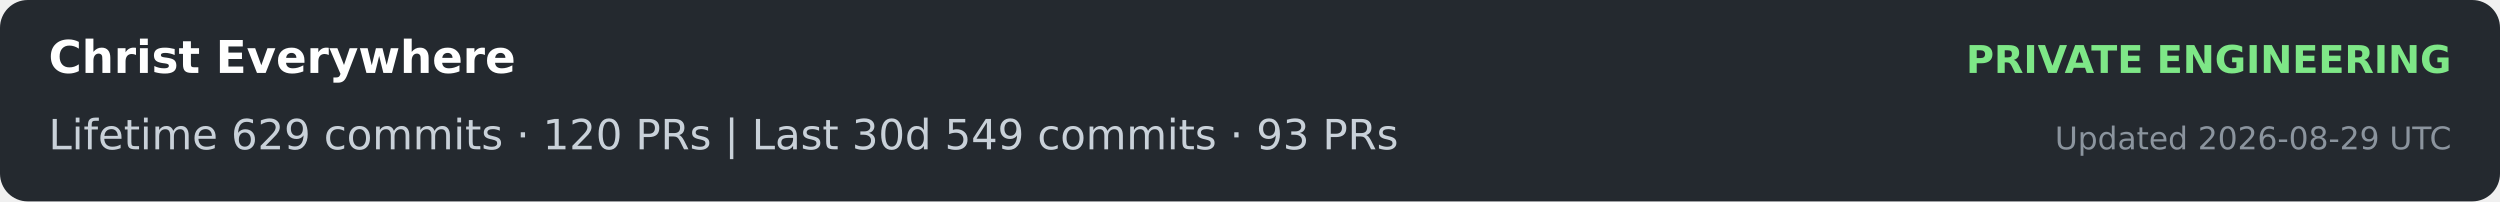
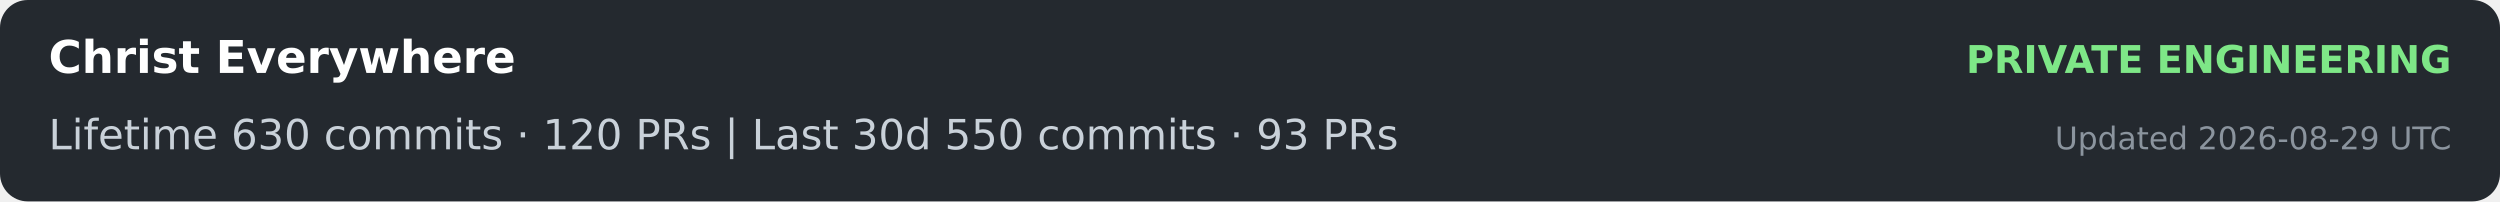
- <svg xmlns="http://www.w3.org/2000/svg" width="720" height="58" role="img" aria-label="Christ Everywhere: lifetime 629 commits and 120 PRs; last 30 days 549 commits and 93 PRs">
+ <svg xmlns="http://www.w3.org/2000/svg" width="720" height="58" role="img" aria-label="Christ Everywhere: lifetime 630 commits and 120 PRs; last 30 days 550 commits and 93 PRs">
  <rect width="720" height="58" rx="8" fill="#24292f" />
  <text x="14" y="21" fill="#ffffff" font-family="Verdana,DejaVu Sans,sans-serif" font-size="13" font-weight="700">Christ Everywhere</text>
  <text x="706" y="21" text-anchor="end" fill="#7ee787" font-family="Verdana,DejaVu Sans,sans-serif" font-size="11" font-weight="700">PRIVATE ENGINEERING</text>
-   <text x="14" y="43" fill="#c9d1d9" font-family="Verdana,DejaVu Sans,sans-serif" font-size="12">Lifetime  629 commits · 120 PRs     |     Last 30d  549 commits · 93 PRs</text>
+   <text x="14" y="43" fill="#c9d1d9" font-family="Verdana,DejaVu Sans,sans-serif" font-size="12">Lifetime  630 commits · 120 PRs     |     Last 30d  550 commits · 93 PRs</text>
  <text x="706" y="43" text-anchor="end" fill="#8b949e" font-family="Verdana,DejaVu Sans,sans-serif" font-size="9">Updated 2026-08-29 UTC</text>
</svg>
